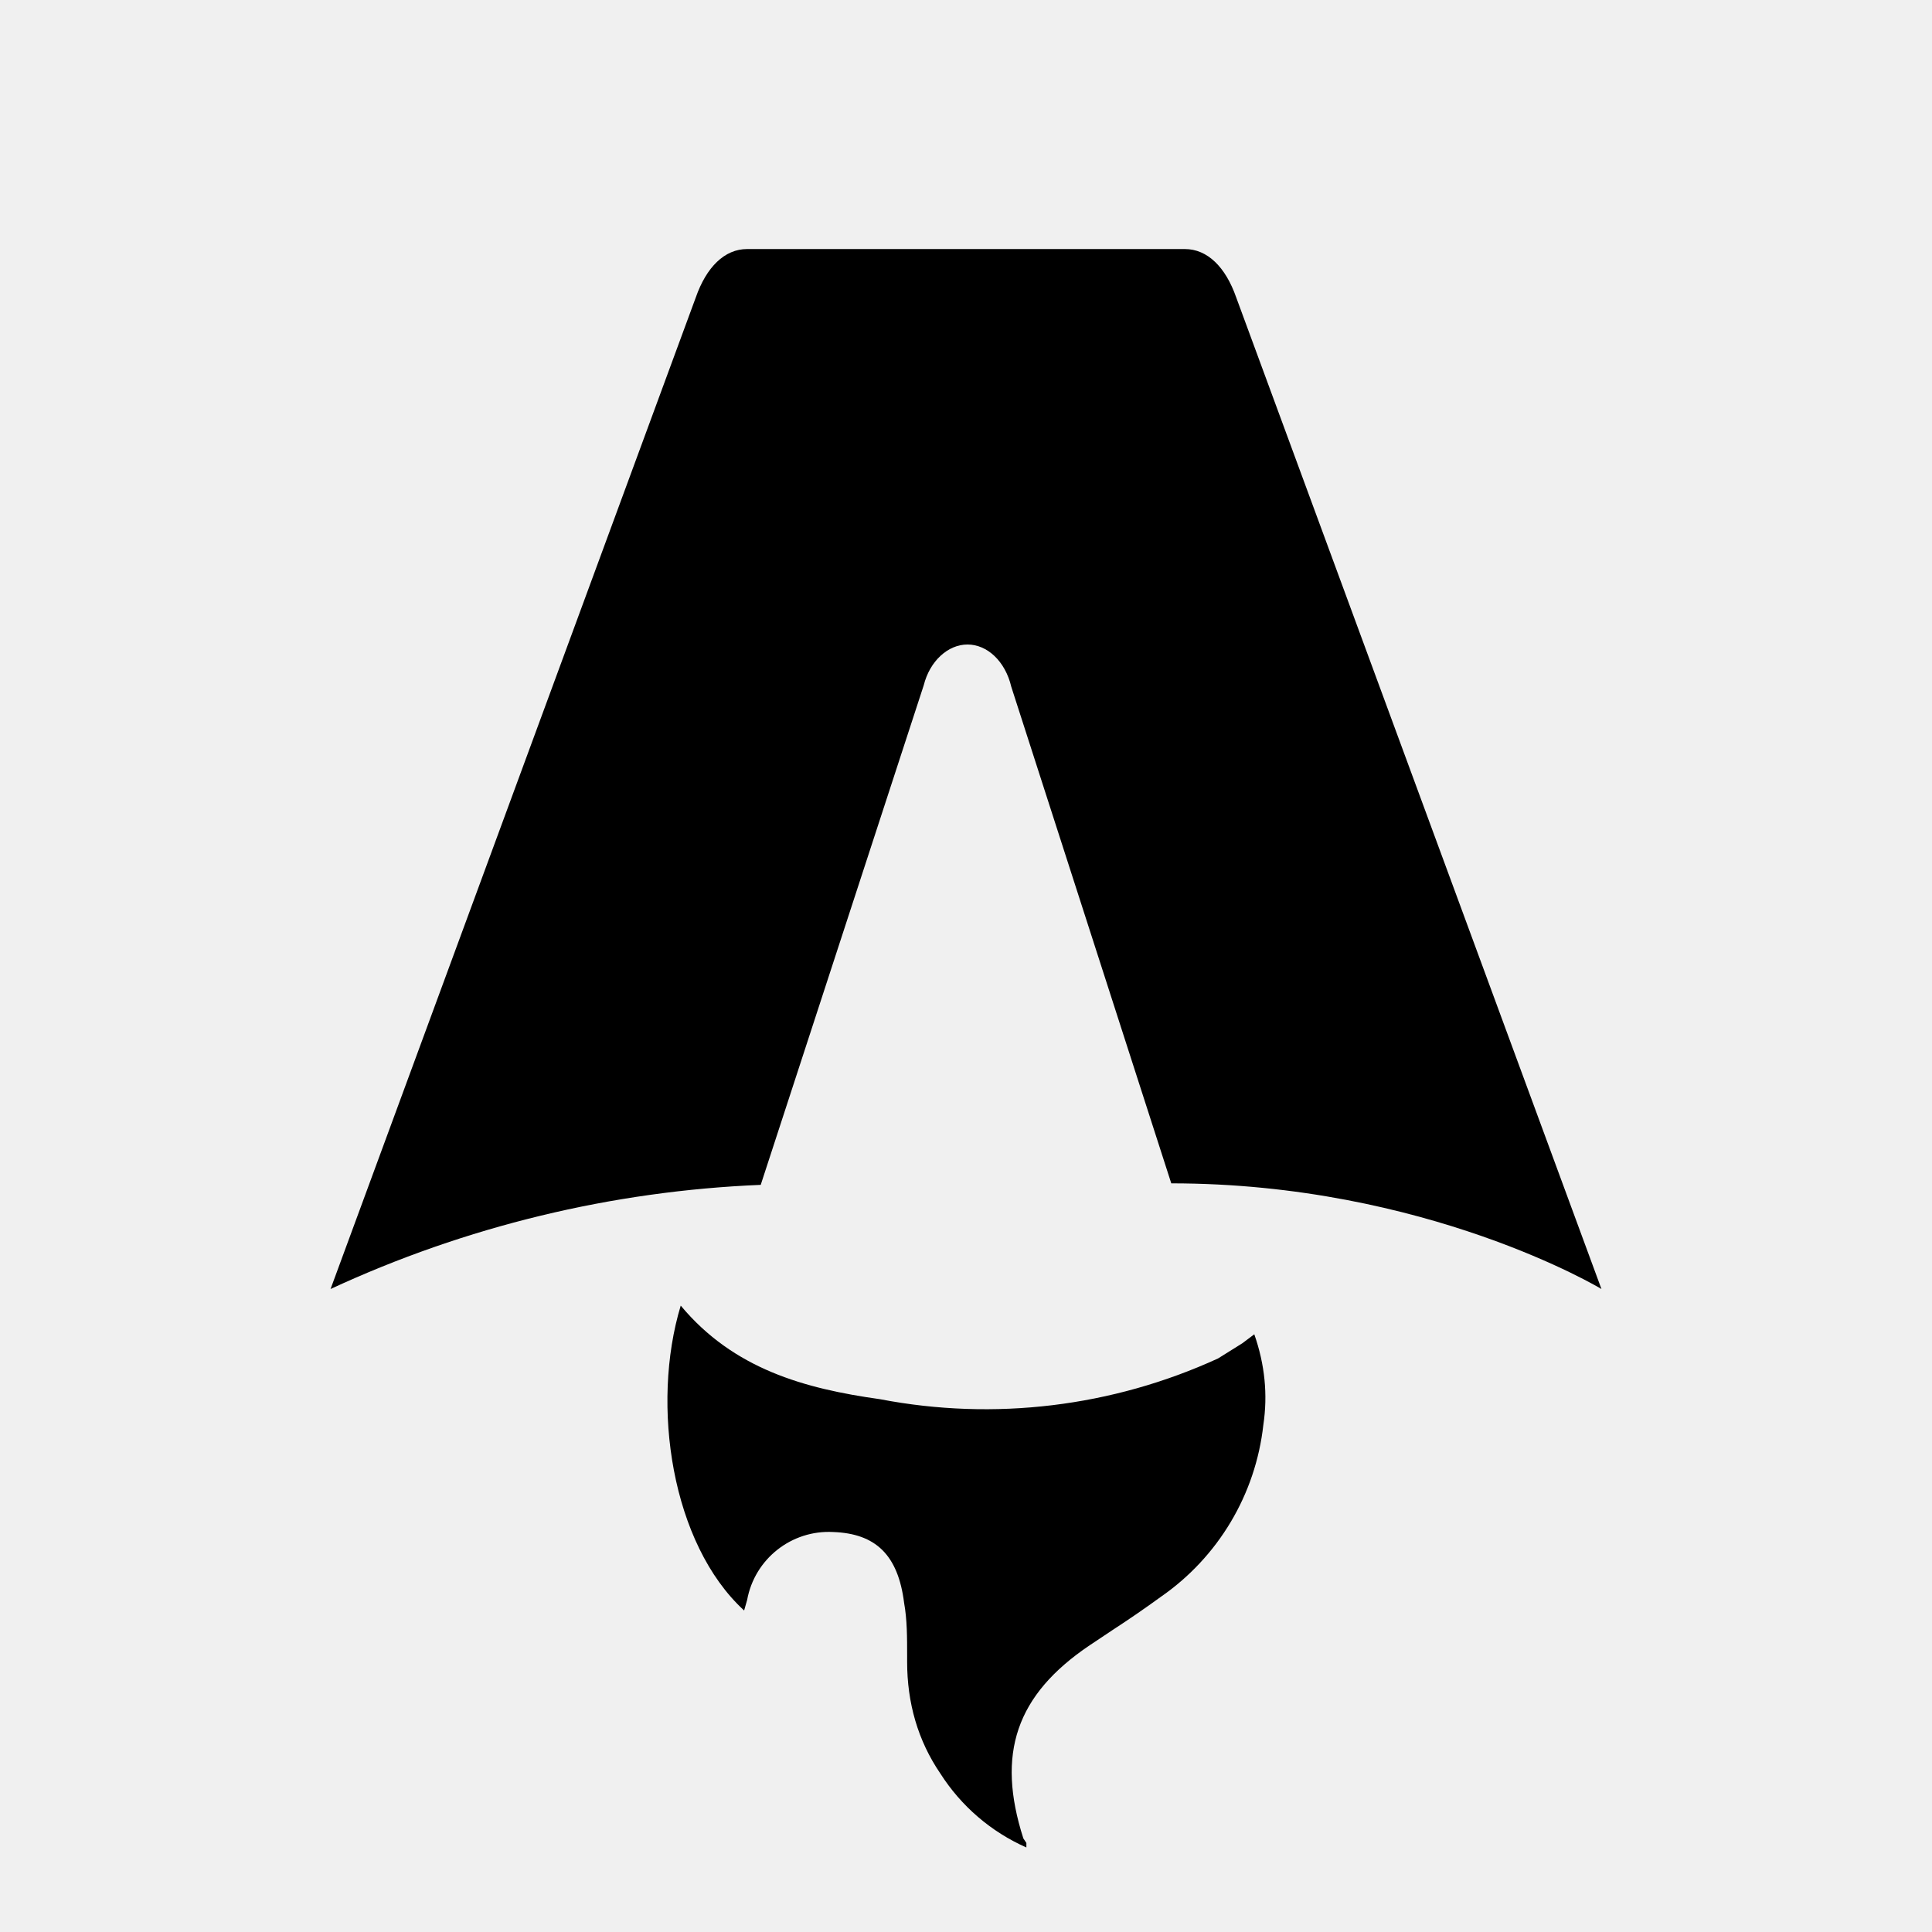
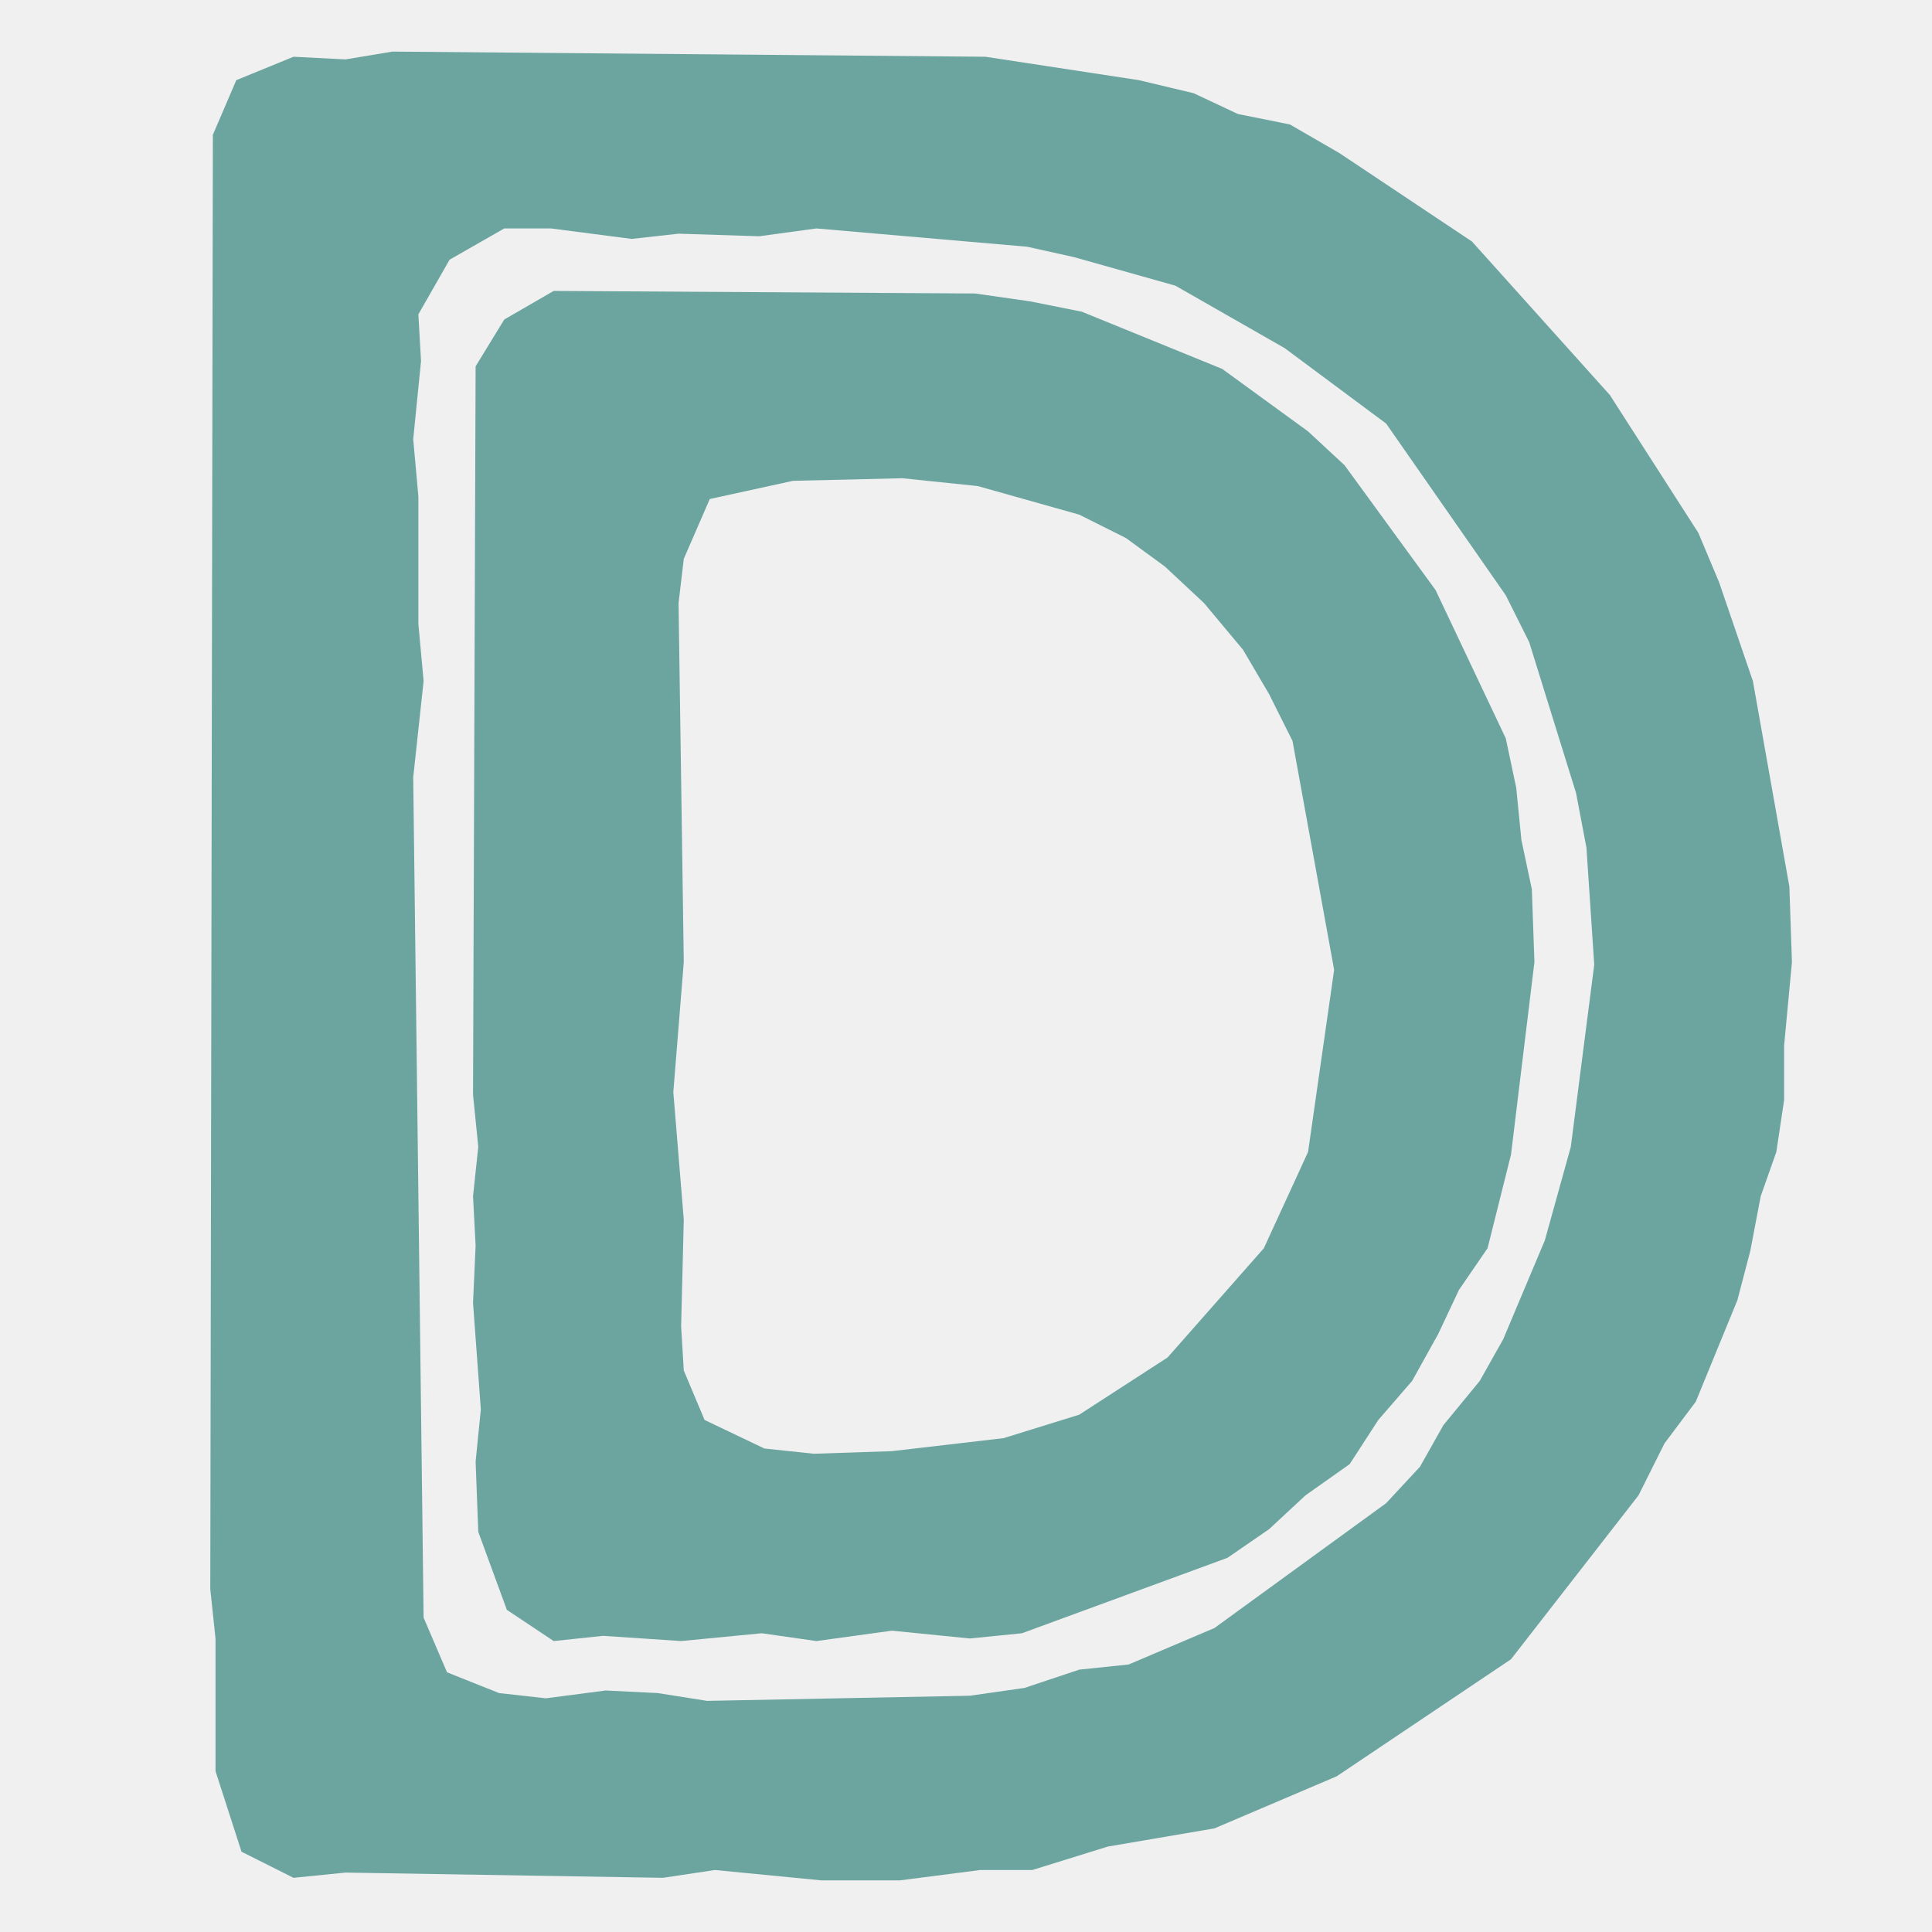
- <svg xmlns="http://www.w3.org/2000/svg" fill="none" viewBox="0 0 128 128">
-   <path d="M50.4 78.5a75.1 75.1 0 0 0-28.5 6.9l24.2-65.7c.7-2 1.9-3.2 3.4-3.2h29c1.5 0 2.7 1.2 3.4 3.2l24.2 65.7s-11.6-7-28.5-7L67 45.5c-.4-1.7-1.6-2.8-2.9-2.8-1.3 0-2.5 1.1-2.9 2.7L50.4 78.5Zm-1.1 28.2Zm-4.2-20.2c-2 6.6-.6 15.8 4.2 20.2a17.5 17.5 0 0 1 .2-.7 5.5 5.5 0 0 1 5.7-4.5c2.8.1 4.3 1.5 4.7 4.7.2 1.1.2 2.3.2 3.5v.4c0 2.7.7 5.2 2.2 7.4a13 13 0 0 0 5.7 4.9v-.3l-.2-.3c-1.8-5.6-.5-9.5 4.4-12.8l1.5-1a73 73 0 0 0 3.2-2.2 16 16 0 0 0 6.8-11.4c.3-2 .1-4-.6-6l-.8.6-1.6 1a37 37 0 0 1-22.4 2.7c-5-.7-9.7-2-13.2-6.2Z" />
-   <style>
-         path { fill: #000; }
-         @media (prefers-color-scheme: dark) {
-             path { fill: #FFF; }
-         }
-     </style>
+ <svg xmlns="http://www.w3.org/2000/svg" width="500" zoomAndPan="magnify" viewBox="0 0 375 375" height="500" preserveAspectRatio="xMidYMid meet" version="1.0">
+   <defs>
+     <g />
+   </defs>
+   <g fill="#6ca5a0" fill-opacity="1">
+     <g transform="translate(3.956342, 363.4672)">
+       <g>
+         <path d="M 155.516 1.516 L 134.812 -0.5 L 124.719 1.016 L 63.109 0 L 53.016 1.016 L 42.922 -4.047 L 37.875 -19.688 L 37.875 -45.438 L 36.859 -55.031 L 37.359 -337.297 L 41.906 -347.906 L 53.016 -352.453 L 63.109 -351.938 L 72.203 -353.453 L 187.328 -352.453 L 217.125 -347.906 L 227.734 -345.375 L 236.312 -341.344 L 246.406 -339.312 L 256 -333.766 L 281.75 -316.594 L 308.516 -286.797 L 325.688 -260.047 L 329.719 -250.453 L 336.281 -231.266 L 343.359 -191.375 L 343.859 -176.734 L 342.344 -160.562 L 342.344 -149.969 L 340.828 -139.875 L 337.797 -131.281 L 335.781 -120.688 L 333.266 -111.094 L 325.188 -91.391 L 319.125 -83.312 L 314.078 -73.219 L 289.328 -41.406 L 255.5 -18.688 L 231.766 -8.578 L 211.062 -5.047 L 196.422 -0.5 L 186.328 -0.5 L 170.672 1.516 Z M 133.297 -33.328 L 184.297 -34.328 L 194.906 -35.844 L 205.516 -39.391 L 215.109 -40.391 L 231.766 -47.469 L 265.094 -71.703 L 271.656 -78.766 L 276.203 -86.844 L 283.266 -95.438 L 287.812 -103.516 L 295.891 -122.703 L 300.938 -140.875 L 305.484 -176.219 L 303.969 -198.953 L 301.953 -209.547 L 292.859 -238.828 L 288.312 -247.922 L 265.094 -281.25 L 245.406 -295.891 L 224.188 -308.016 L 204.5 -313.562 L 195.406 -315.578 L 154.516 -319.125 L 143.406 -317.609 L 127.75 -318.109 L 118.656 -317.094 L 103 -319.125 L 93.922 -319.125 L 83.312 -313.062 L 77.25 -302.453 L 77.766 -293.375 L 76.25 -278.219 L 77.25 -267.109 L 77.25 -242.375 L 78.266 -231.266 L 76.25 -212.578 L 78.266 -49.484 L 82.812 -38.875 L 92.906 -34.844 L 102 -33.828 L 113.609 -35.344 L 123.703 -34.844 Z M 103.516 -44.938 L 94.422 -51 L 88.875 -66.141 L 88.359 -79.781 L 89.375 -89.875 L 87.859 -110.578 L 88.359 -121.688 L 87.859 -131.281 L 88.875 -140.875 L 87.859 -150.969 L 88.359 -292.359 L 93.922 -301.453 L 103.516 -307 L 185.312 -306.5 L 195.922 -304.984 L 206.016 -302.969 L 233.281 -291.859 L 249.938 -279.734 L 257.016 -273.172 L 274.688 -248.938 L 288.312 -220.156 L 290.344 -210.562 L 291.344 -200.453 L 293.375 -190.859 L 293.875 -176.734 L 289.328 -139.359 L 284.781 -121.188 L 279.234 -113.109 L 275.188 -104.516 L 270.141 -95.438 L 263.578 -87.859 L 258.016 -79.281 L 249.438 -73.219 L 242.375 -66.656 L 234.297 -61.094 L 194.406 -46.453 L 184.297 -45.438 L 169.156 -46.953 L 154.516 -44.938 L 143.906 -46.453 L 128.25 -44.938 L 113.109 -45.953 Z M 154 -81.297 L 169.156 -81.797 L 190.859 -84.328 L 205.516 -88.875 L 222.672 -99.984 L 241.359 -121.188 L 249.938 -139.875 L 255 -175.219 L 246.922 -219.641 L 242.375 -228.734 L 237.328 -237.328 L 229.75 -246.406 L 222.172 -253.484 L 214.594 -259.031 L 205.516 -263.578 L 185.812 -269.125 L 171.172 -270.641 L 149.969 -270.141 L 133.812 -266.609 L 128.766 -255 L 127.75 -246.406 L 128.766 -176.734 L 126.734 -151.484 L 128.766 -126.734 L 128.25 -106.031 L 128.766 -97.453 L 132.797 -87.859 L 144.406 -82.312 Z M 154 -81.297 " />
+       </g>
+     </g>
+   </g>
</svg>
